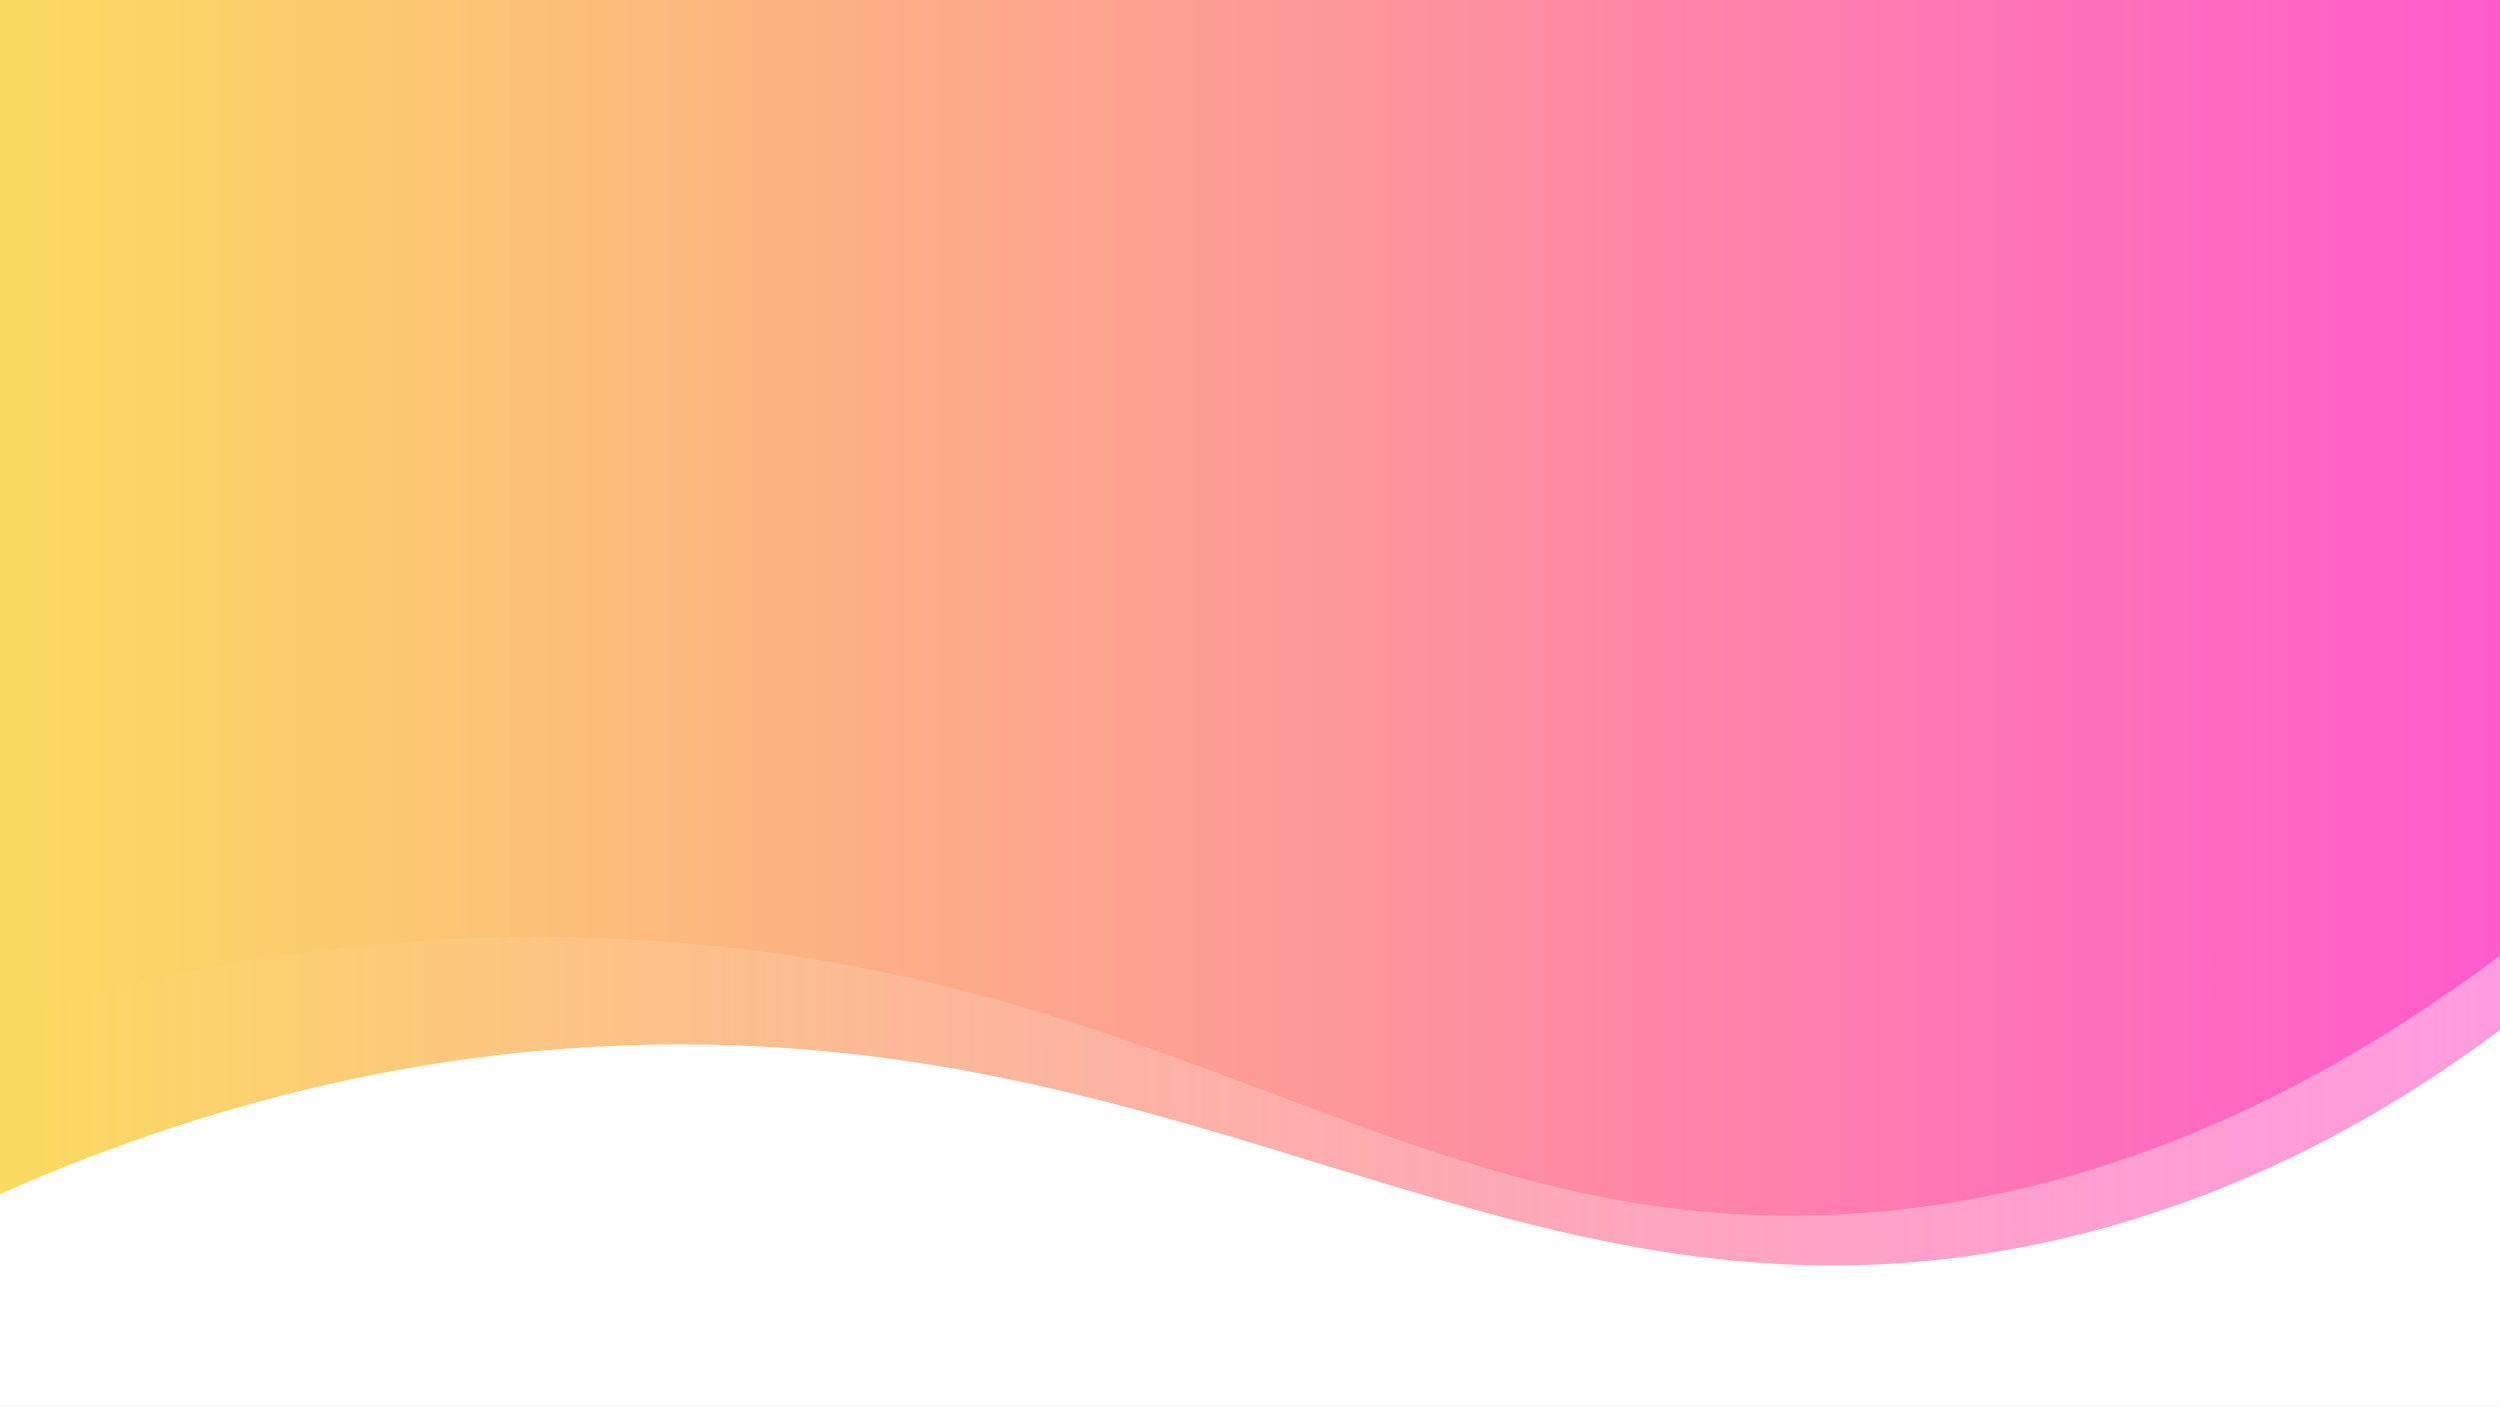
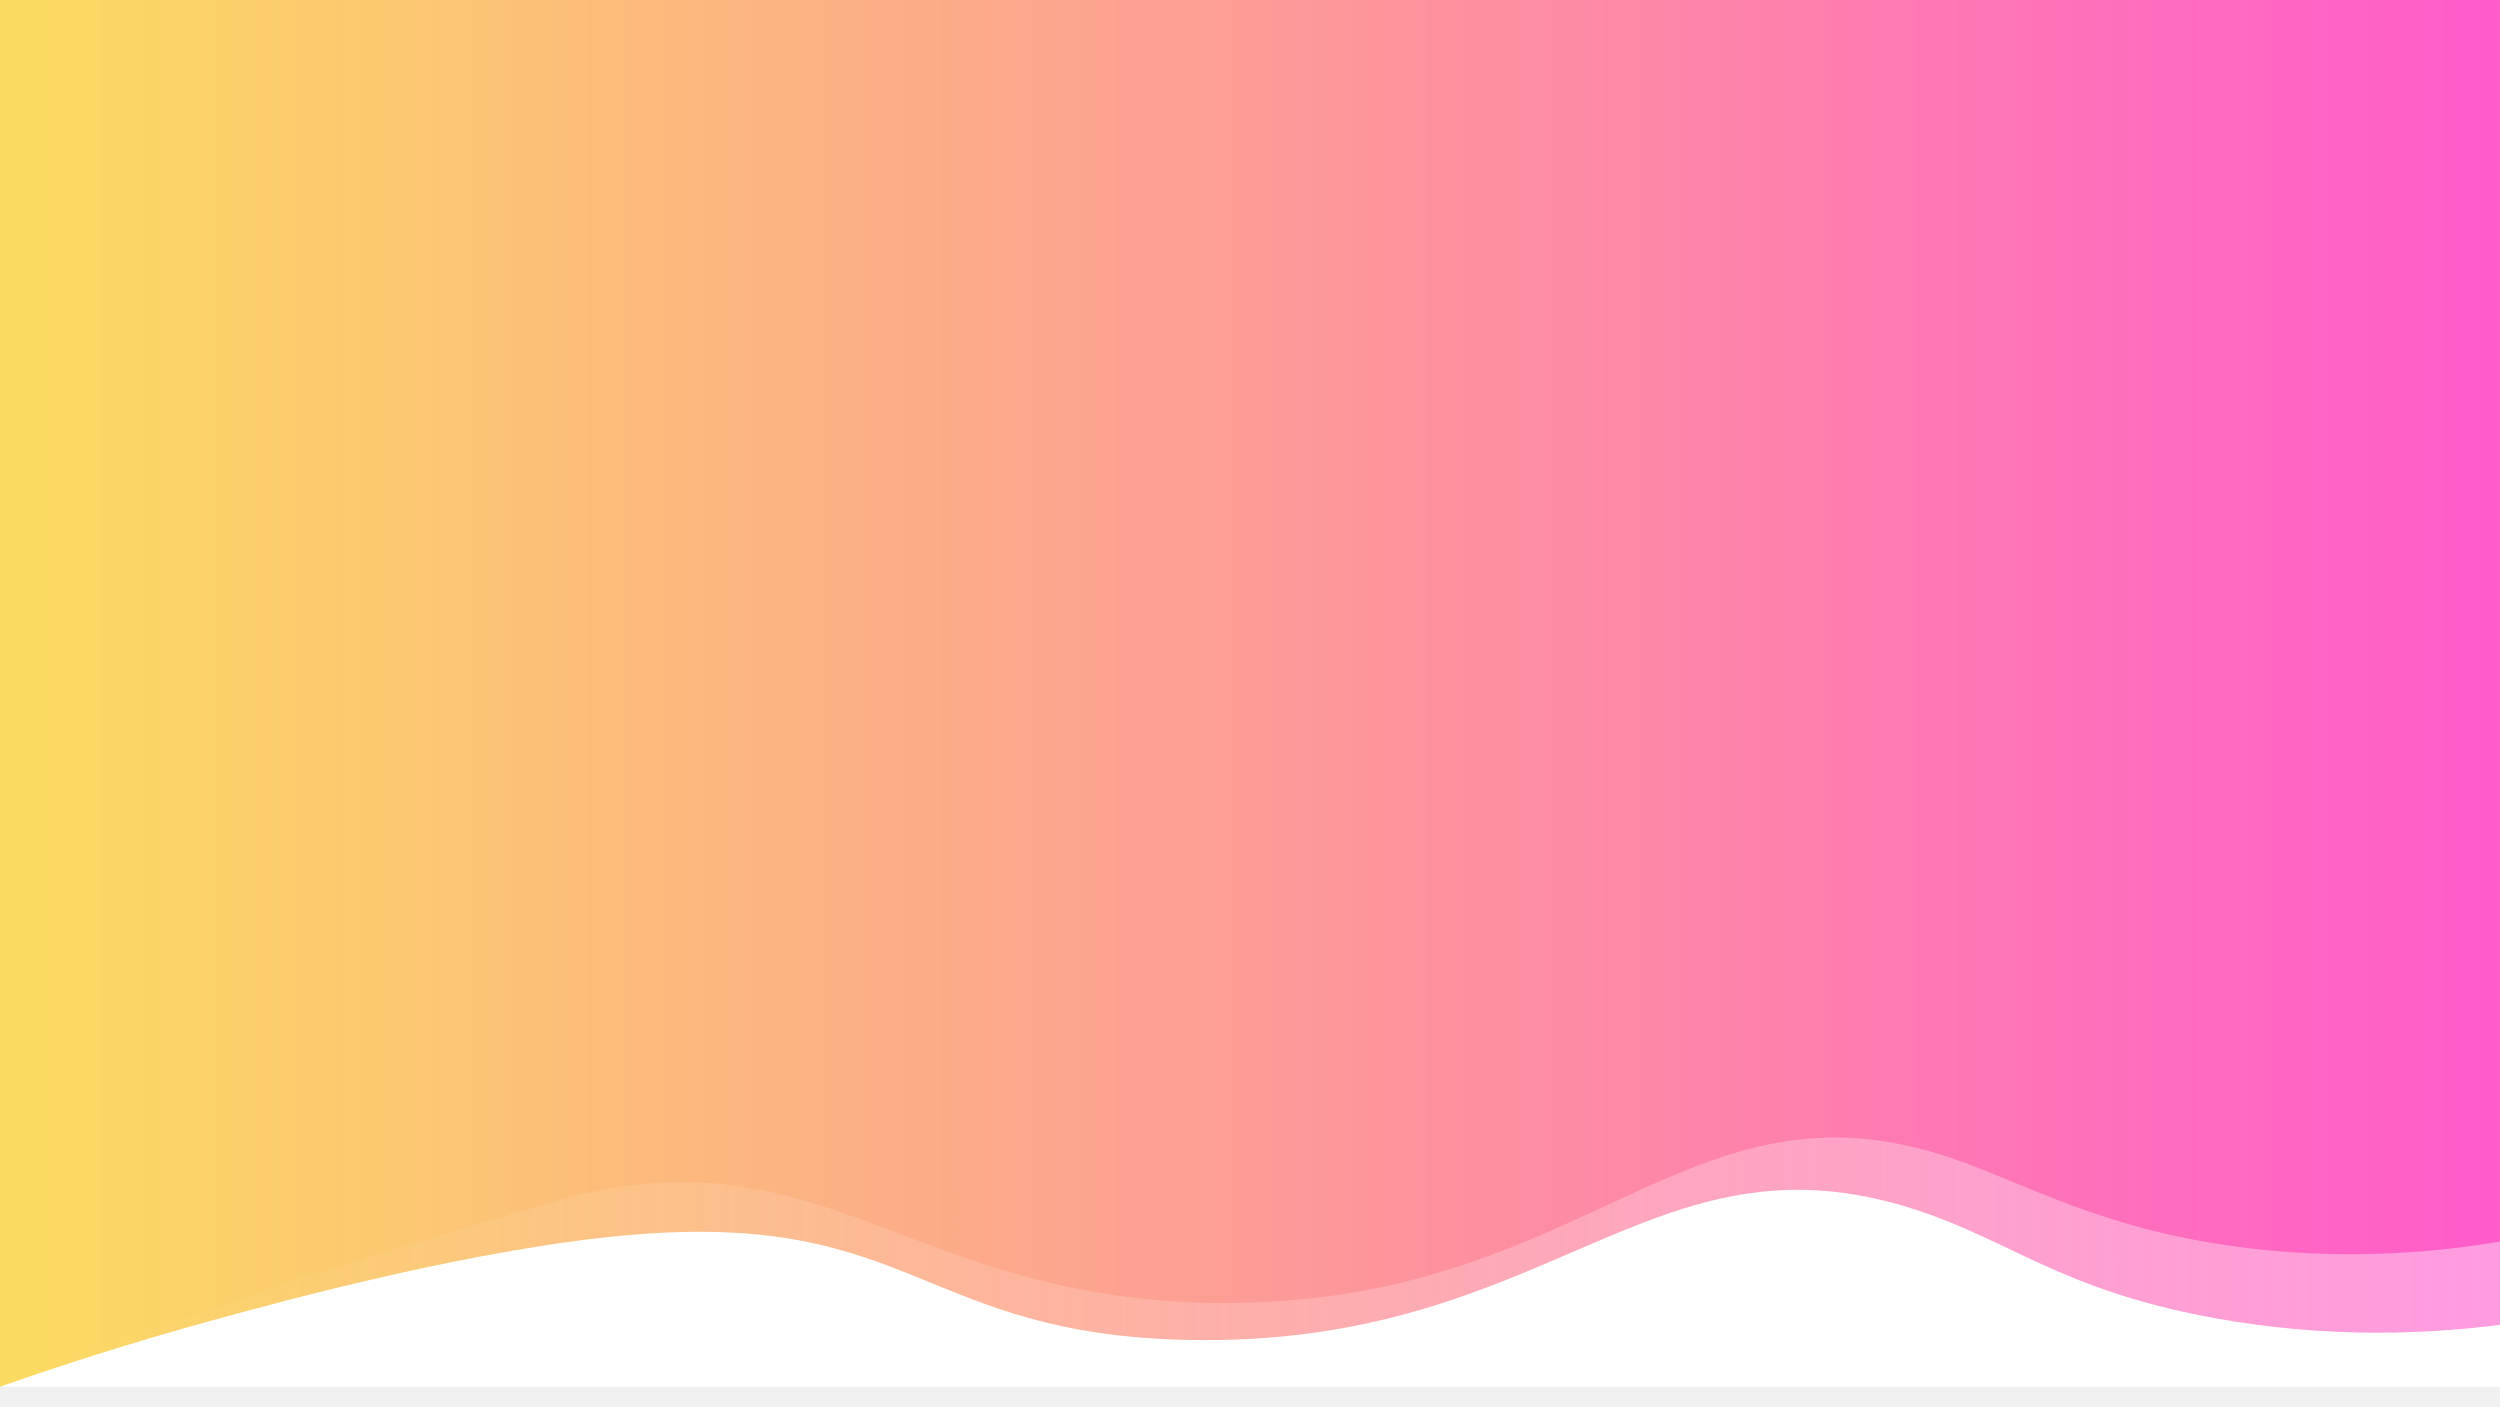
<svg xmlns="http://www.w3.org/2000/svg" version="1.1" id="Capa_1" x="0px" y="0px" viewBox="0 0 1920 1080" style="enable-background:new 0 0 1920 1080;" xml:space="preserve">
  <style type="text/css">
	.st0{fill:#FFFFFF;}
	.st1{fill:url(#SVGID_1_);}
	.st2{fill:url(#SVGID_2_);}
	.st3{fill:url(#SVGID_3_);}
</style>
-   <rect class="st0" width="1920" height="1080" />
-   <linearGradient id="SVGID_1_" gradientUnits="userSpaceOnUse" x1="24.355" y1="485.949" x2="1944.354" y2="485.949">
+   <rect class="st0" width="1920" height="1065" />
+   <linearGradient id="SVGID_1_" gradientUnits="userSpaceOnUse" x1="24.355" y1="547.5" x2="1944.354" y2="547.5" gradientTransform="matrix(1 0 0 -1 0 1080)">
    <stop offset="0" style="stop-color:#FBDA61" />
    <stop offset="1" style="stop-color:#FF5ACD;stop-opacity:0.6" />
  </linearGradient>
-   <path class="st1" d="M1920,791c-75.04,56.22-194.52,130.49-353,164c-400.47,84.67-639.48-177.77-1112-151  c-114.29,6.48-270.73,31.48-455,113C0,611.33,0,305.67,0,0h1920C1920,263.67,1920,527.33,1920,791z" />
-   <linearGradient id="SVGID_2_" gradientUnits="userSpaceOnUse" x1="24.355" y1="466.831" x2="1944.354" y2="466.831">
+   <path class="st1" d="M1920,1017.5c-52.7,6.7-130.4,11.2-220.9-5.5c-115.7-21.3-154.7-59.1-227.7-82.9c-204-66.4-279.3,105-557.3,100  c-205.1-3.7-212.4-97.8-424.8-81.1c-120.8,9.5-276.6,52.4-325.3,65.8C95.9,1032.5,39.8,1051,0,1065C0,710,0,355,0,0h1920  C1920,339.2,1920,678.3,1920,1017.5z" />
+   <linearGradient id="SVGID_2_" gradientUnits="userSpaceOnUse" x1="24.355" y1="547.5" x2="1944.354" y2="547.5" gradientTransform="matrix(1 0 0 -1 0 1080)">
    <stop offset="0" style="stop-color:#FBDA61" />
    <stop offset="1" style="stop-color:#FF5ACD" />
  </linearGradient>
-   <path class="st2" d="M1920,734c-196.27,146.58-362.37,185.37-471,196c-345.82,33.83-523.64-177.15-941-207  c-219.38-15.69-399.68,26.19-508,59C0,521.33,0,260.67,0,0h1920V734z" />
-   <linearGradient id="SVGID_3_" gradientUnits="userSpaceOnUse" x1="-248" y1="787" x2="-248" y2="787">
+   <path class="st2" d="M1920,953.5c-44.6,7.6-111,14.5-189.8,5.5c-113.7-13-173.9-50.2-232.1-69.8  c-203.1-68.5-278.2,111.4-557.4,111.5C699.2,1000.7,631,864.3,428.9,922c-56.9,16.3-165.5,49.2-204.7,62.1  c-94.9,31.4-172,60.4-224.2,80.8C0,710,0,355,0,0h1920C1920,317.8,1920,635.7,1920,953.5z" />
+   <linearGradient id="SVGID_3_" gradientUnits="userSpaceOnUse" x1="-248" y1="293" x2="-248" y2="293" gradientTransform="matrix(1 0 0 -1 0 1080)">
    <stop offset="0" style="stop-color:#FBDA61" />
    <stop offset="1" style="stop-color:#FF5ACD" />
  </linearGradient>
  <path class="st3" d="M-248,787" />
</svg>
